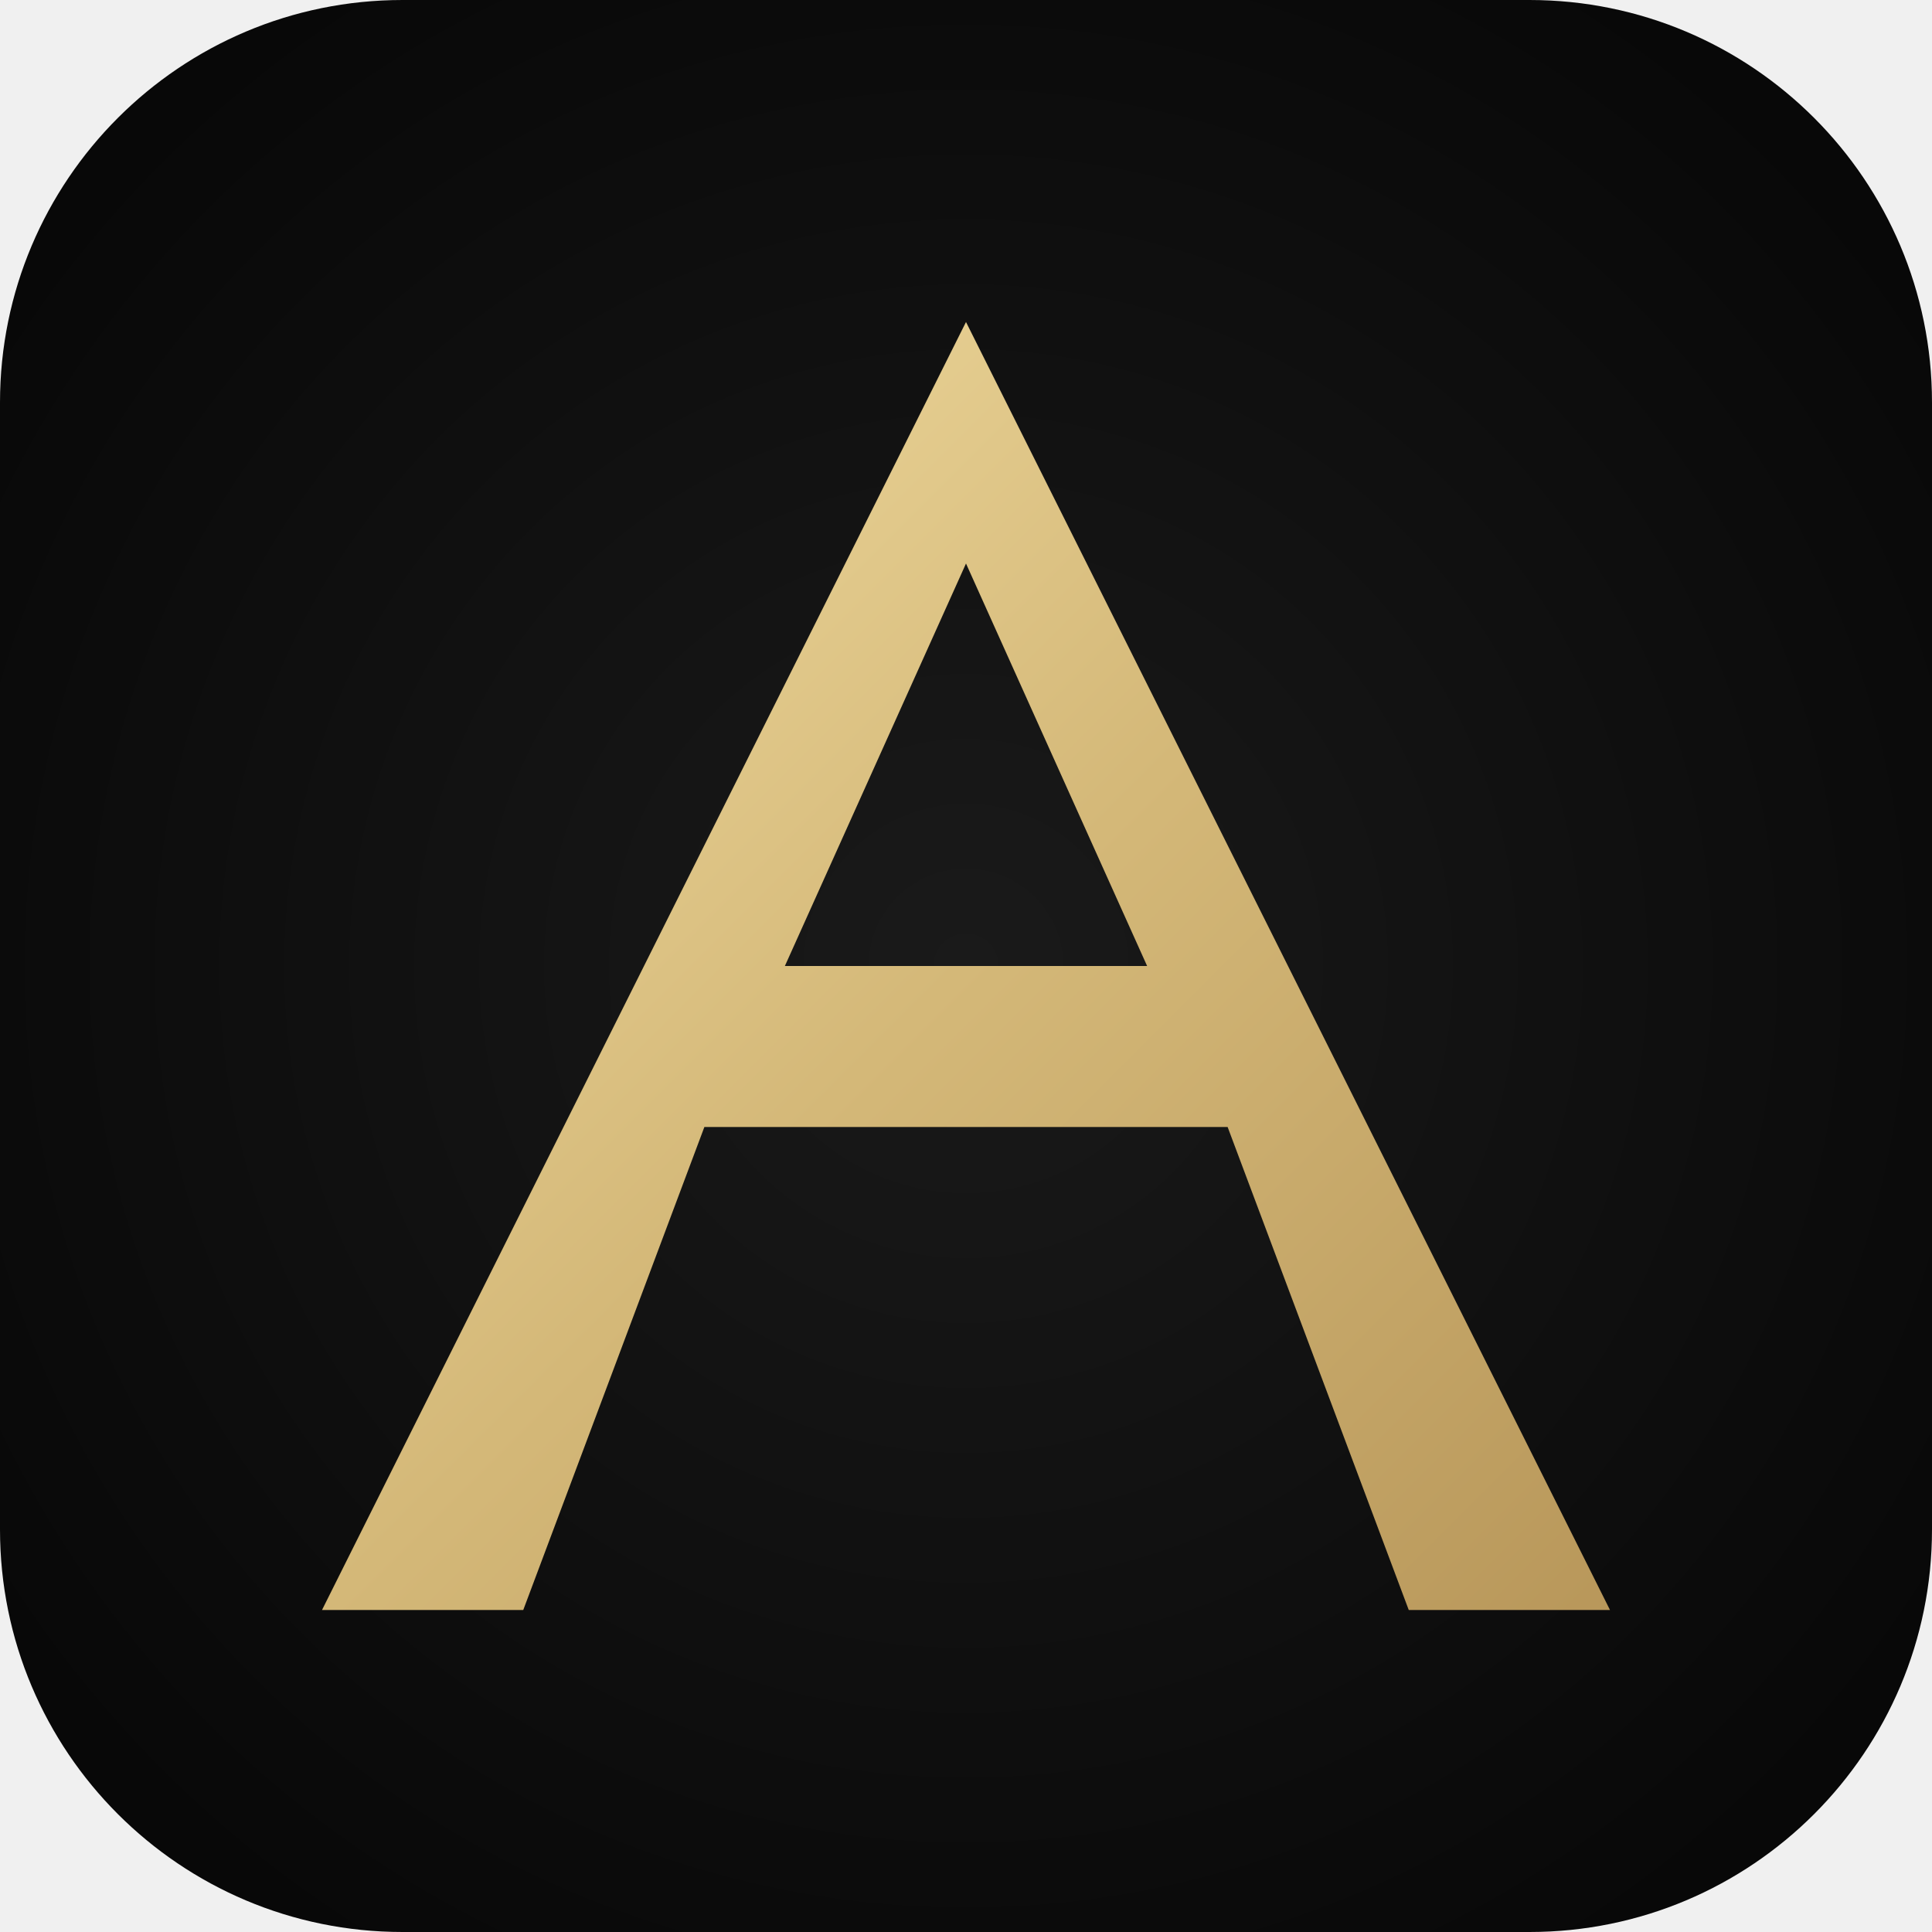
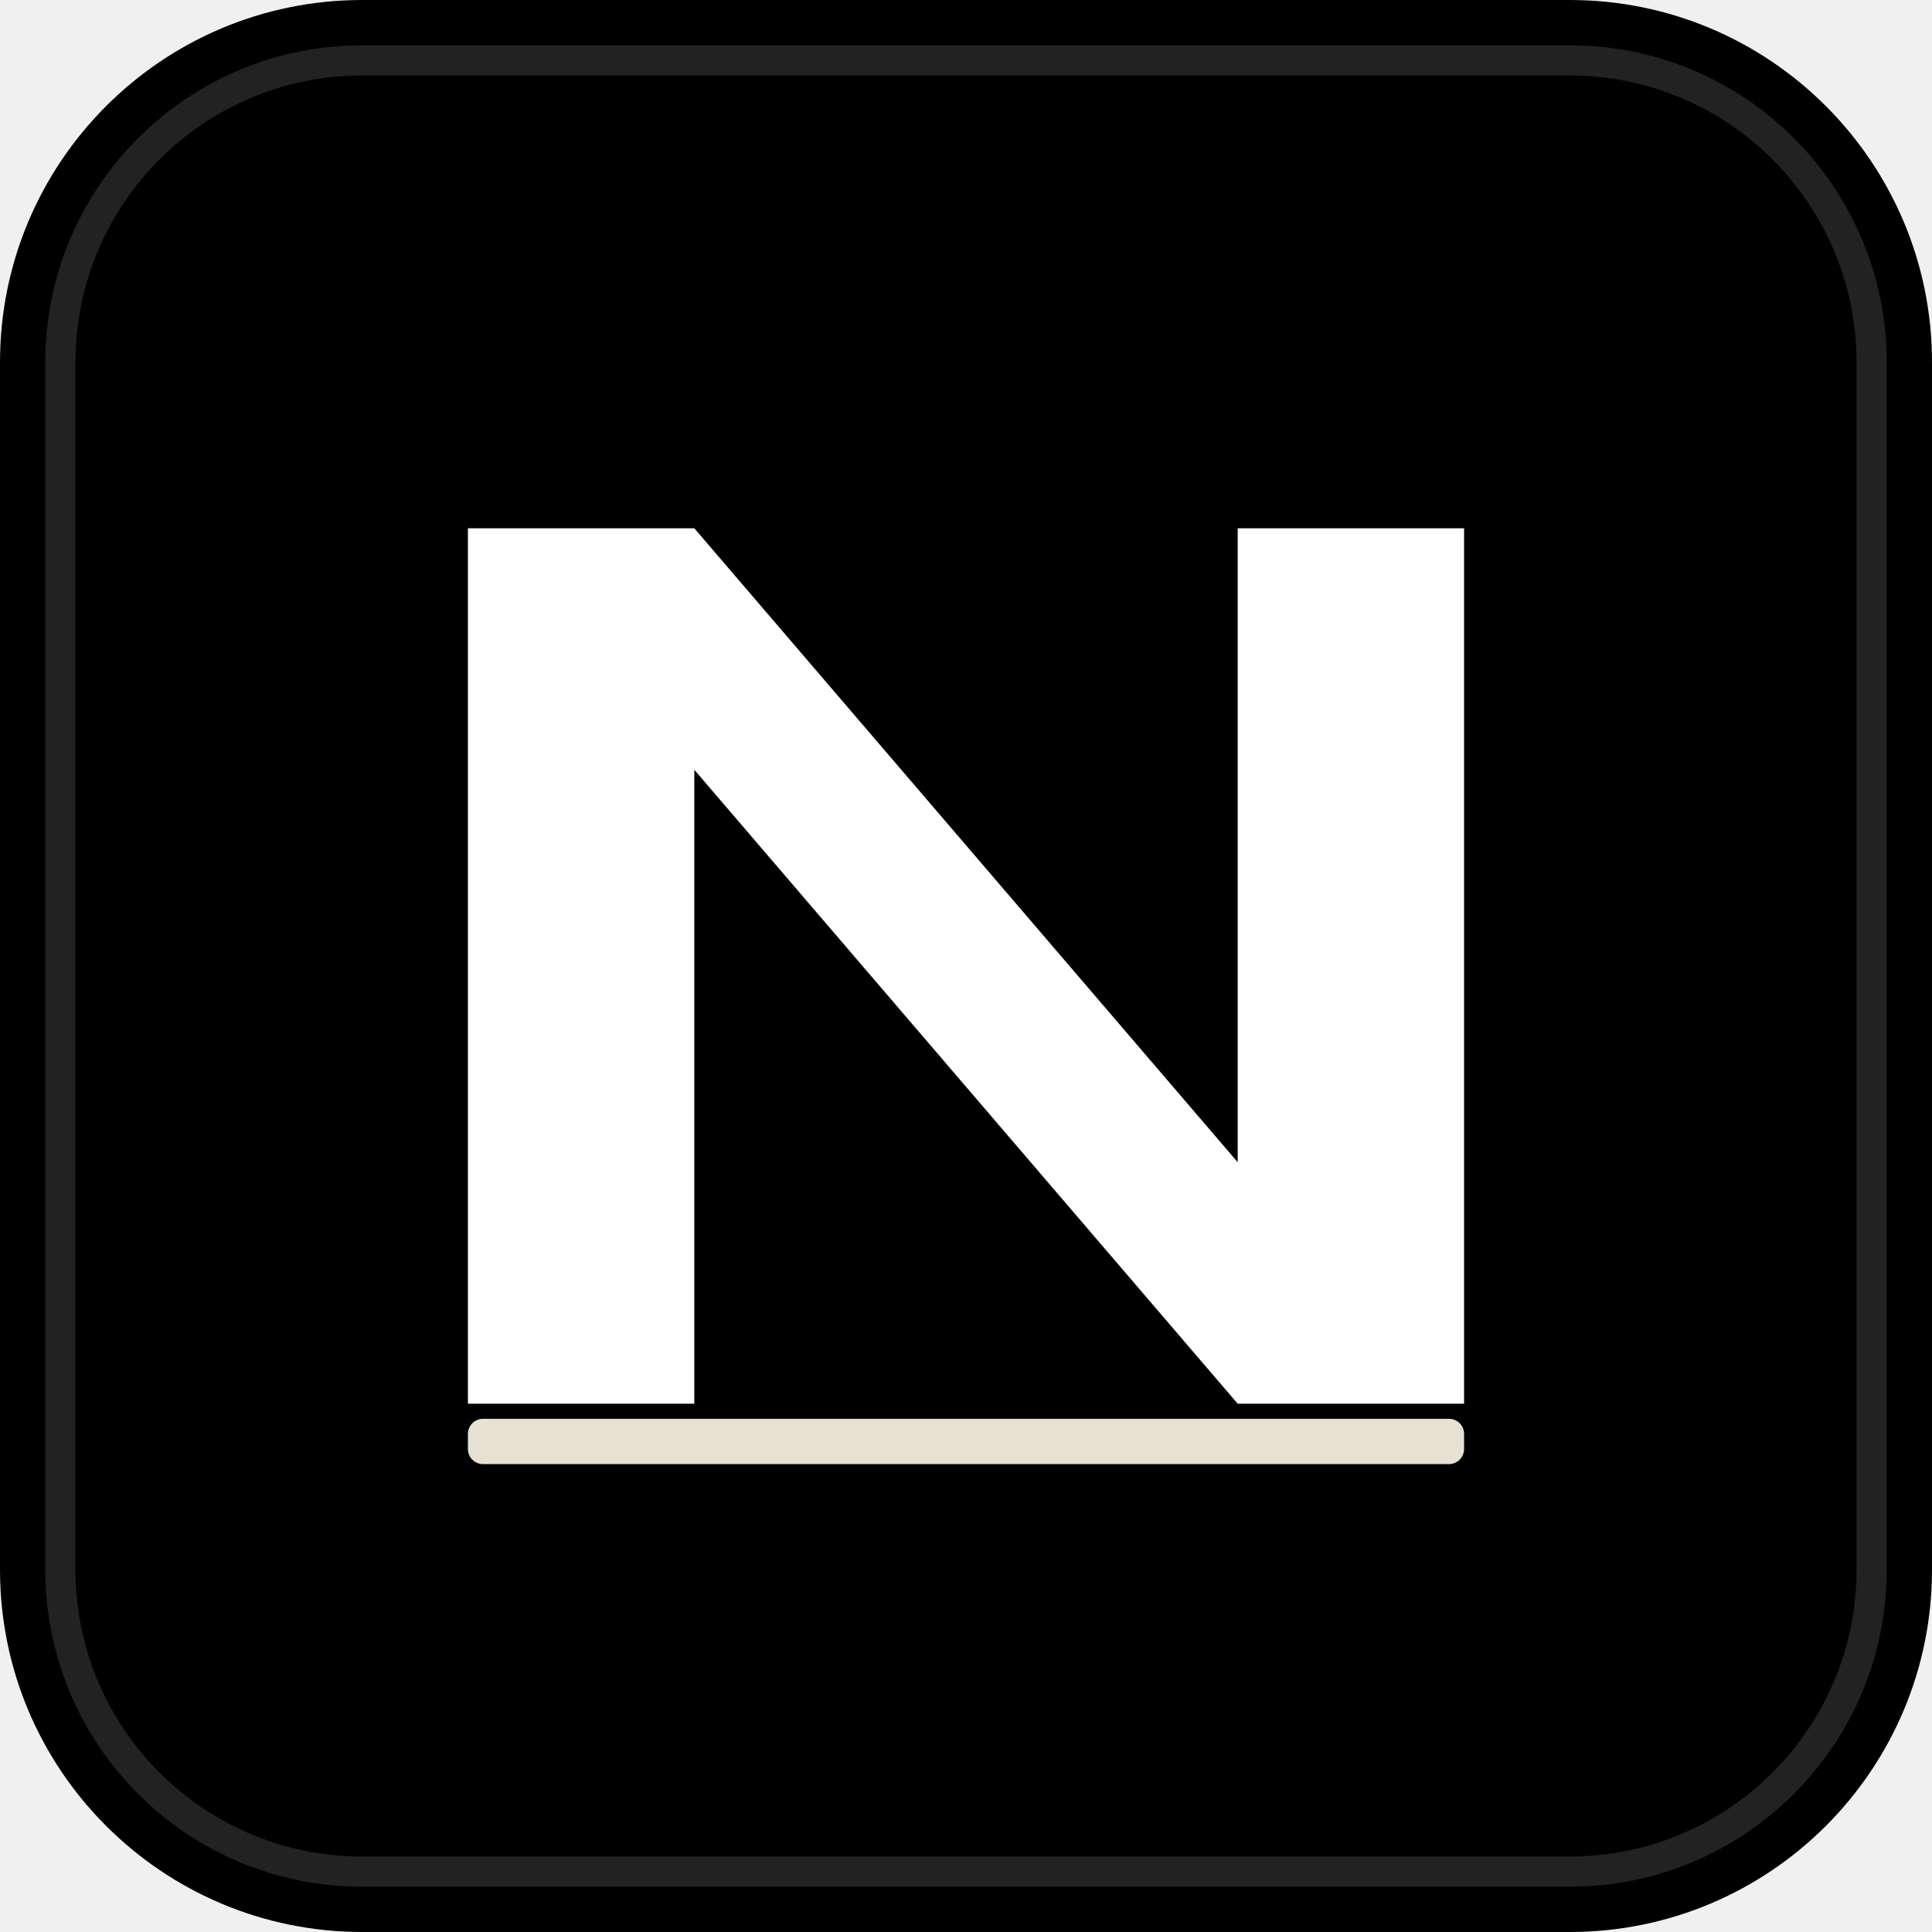
- <svg xmlns="http://www.w3.org/2000/svg" viewBox="0 0 48 48" width="48" height="48">
-   <defs>
-     <radialGradient id="bg" cx="50%" cy="50%" r="70%">
-       <stop offset="0%" stop-color="#1A1A1A" />
-       <stop offset="100%" stop-color="#050505" />
-     </radialGradient>
-     <linearGradient id="gold" x1="0%" y1="0%" x2="100%" y2="100%">
-       <stop offset="0%" stop-color="#F4E0A5" />
-       <stop offset="50%" stop-color="#D4B878" />
-       <stop offset="100%" stop-color="#B8975A" />
-     </linearGradient>
-   </defs>
-   <rect width="48" height="48" rx="10" fill="url(#bg)" />
-   <path d="M 24 8 L 8 40 L 13 40 L 17.5 28 L 30.5 28 L 35 40 L 40 40 L 24 8 Z M 19.5 24 L 24 14 L 28.5 24 Z" fill="url(#gold)" />
+ <svg xmlns="http://www.w3.org/2000/svg" viewBox="0 0 512 512" width="512" height="512">
+   <rect width="512" height="512" rx="96" fill="#000000" />
+   <rect x="16" y="16" width="480" height="480" rx="80" fill="none" stroke="#222222" stroke-width="8" />
+   <path d="M 124 372 V 140 H 184 L 328 308 V 140 H 388 V 372 H 328 L 184 204 V 372 Z" fill="#FFFFFF" />
+   <rect x="124" y="376" width="264" height="12" fill="#E6E2D3" rx="4" />
</svg>
